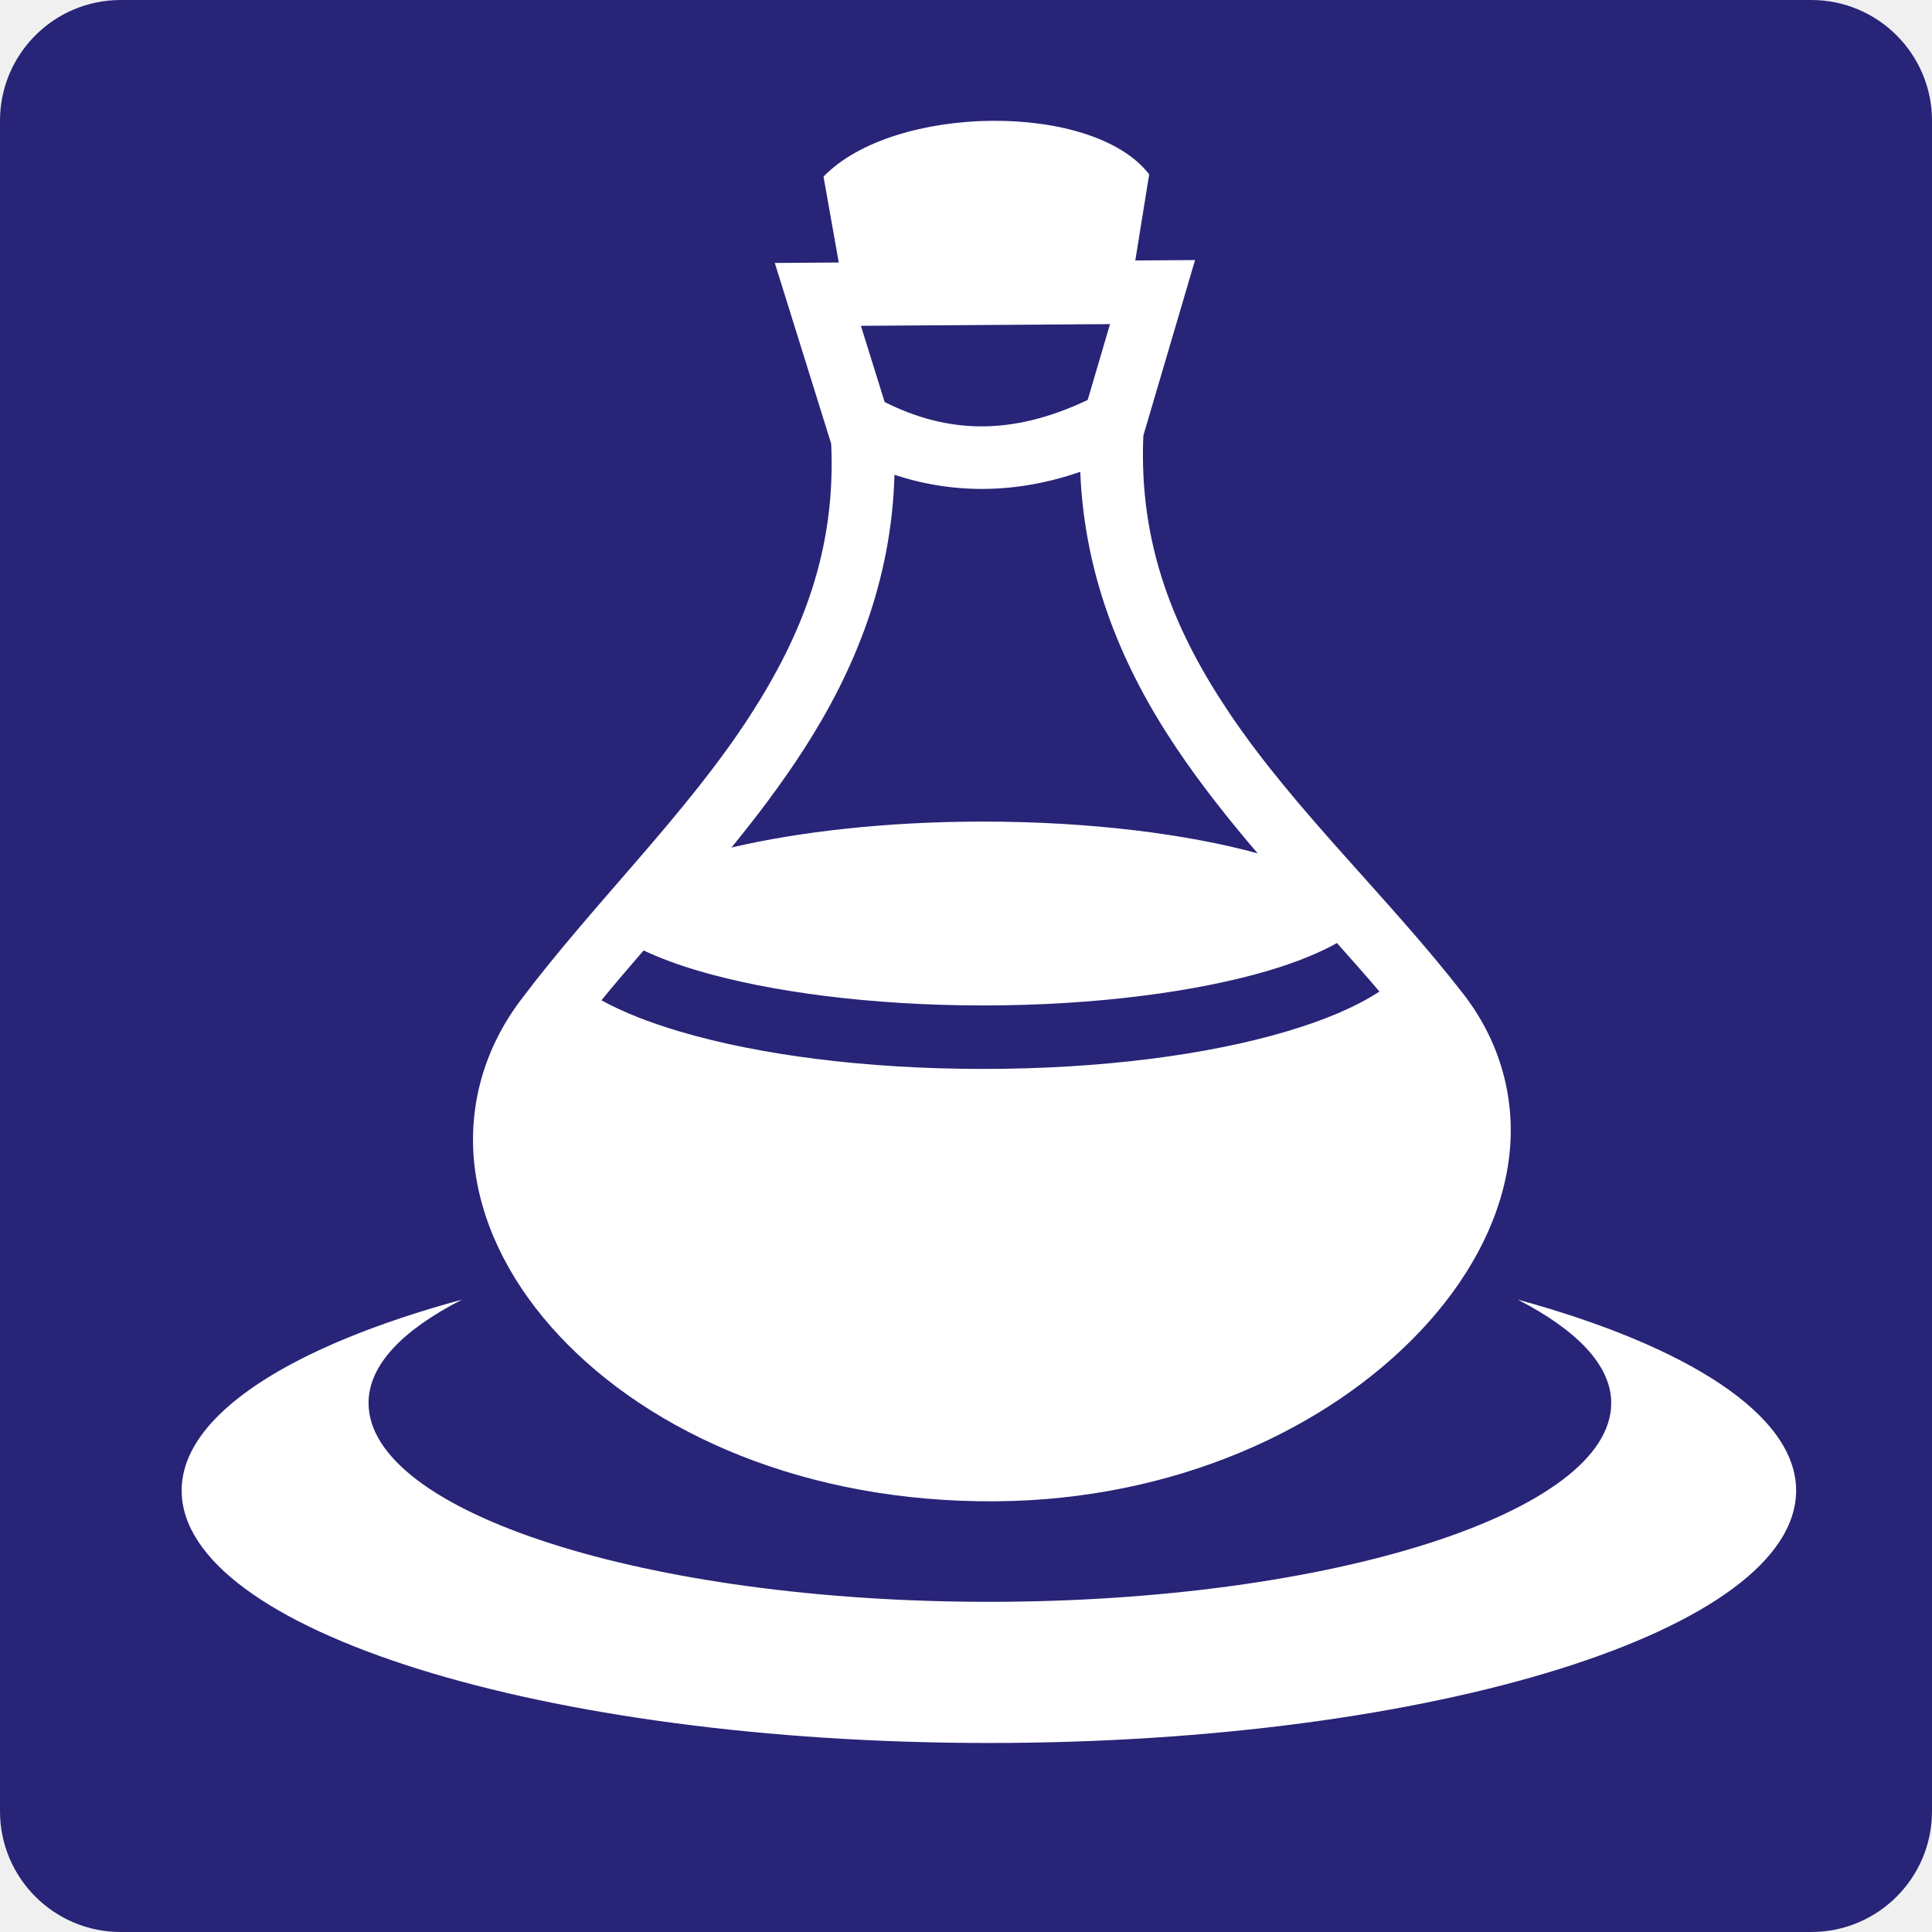
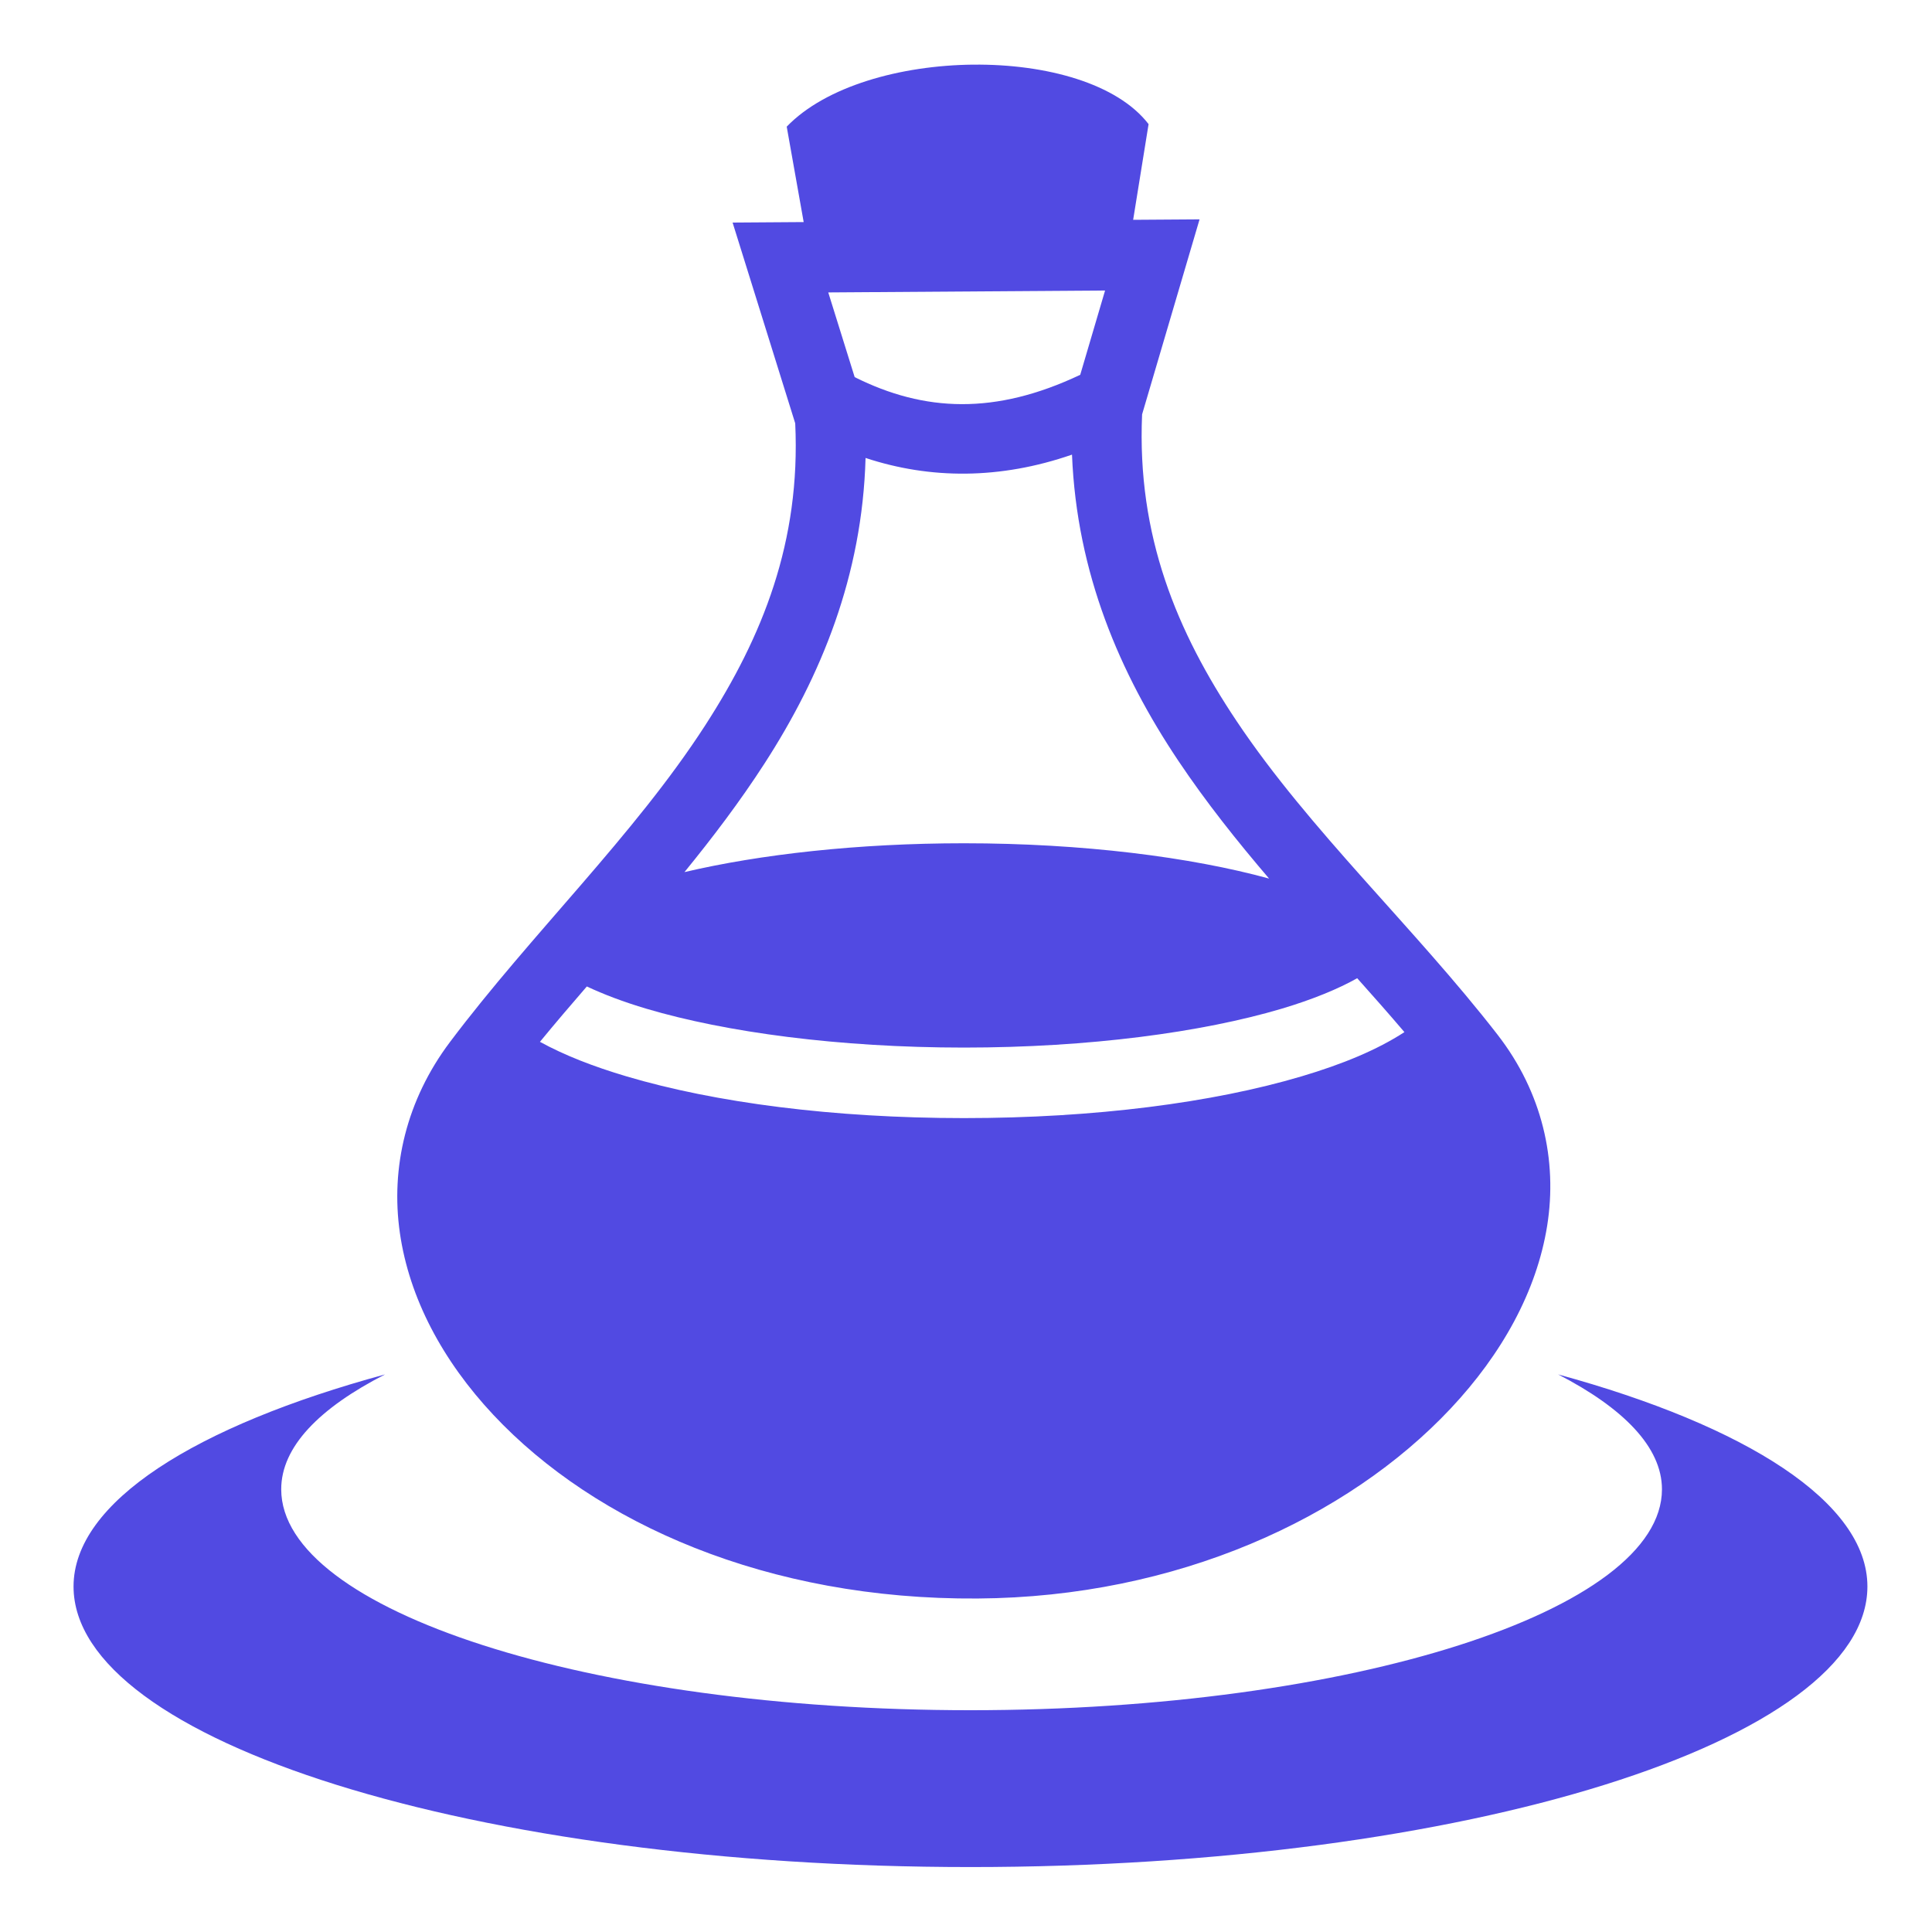
<svg xmlns="http://www.w3.org/2000/svg" style="height: 512px; width: 512px;" viewBox="0 0 512 512">
-   <rect fill="#282477" fill-opacity="1" height="512" width="512" rx="32" ry="32" />
-   <g class="" style="touch-action: none;" transform="translate(5,-9)">
-     <path d="M257.95 17.127c-19.323.186-39.152 5.737-49.462 16.437l4.494 25.288-18.836.13 3.756 12.04 12.84 41.165c1.466 31.346-8.624 56.45-23.828 79.997-18.854 29.198-45.987 55.144-67.662 83.957-11.56 15.367-15.767 33.277-13.285 50.57 2.48 17.29 11.322 33.89 24.795 48.257 26.945 28.736 72.624 49.044 128.345 48.654 52.815-.366 98.06-21.347 125.3-50.313 13.62-14.484 22.82-31.095 25.603-48.434 2.78-17.34-1.278-35.385-13.15-50.678h.003c-22.132-28.513-49.724-54.076-69.088-83.01-15.9-23.76-26.513-49.206-25.107-81.374l15.228-51.68-17.6.12 4.09-25.357c-8.29-10.77-27.11-15.952-46.435-15.766zm34.905 59.863l-6.582 22.336c-22.502 10.67-41.278 9.862-59.775.617l-7-22.447 73.357-.506zm-8.765 43.49c1.27 31.477 12.715 58.028 28.152 81.096 7.37 11.013 15.604 21.332 24.076 31.254-20.758-5.694-49.388-9.355-80.85-9.355-28.173 0-54.063 2.94-74.077 7.64 7.483-9.18 14.71-18.707 21.223-28.793 14.953-23.156 25.9-49.698 26.768-80.96 17.122 5.656 35.656 5.724 54.71-.882zm75.58 138.756c4.275 4.785 8.483 9.543 12.516 14.285-7.27 4.73-16.44 8.51-27.293 11.732-23.45 6.96-54.792 11.053-89.426 11.053s-65.977-4.094-89.426-11.053c-8.803-2.613-16.478-5.602-22.95-9.158 3.992-4.87 8.175-9.76 12.424-14.672 4.372 2.06 9.703 4.094 15.843 5.916 20.964 6.22 50.975 10.28 84.11 10.28 33.136 0 63.146-4.06 84.11-10.28 8.31-2.466 15.157-5.314 20.093-8.102zM102.04 364.234c-50.154 13.628-82.55 33.813-82.55 56.204 0 41.017 106.522 74.35 237.696 74.35 131.173 0 237.697-33.333 237.697-74.35 0-22.31-32.12-42.578-81.965-56.204 17.23 8.88 27.518 19.25 27.518 30.444 0 32.13-82.31 58.545-183.248 58.545-100.94 0-182.663-26.418-182.663-58.545 0-11.255 10.11-21.535 27.518-30.444h-.004z" fill="#fff" fill-opacity="1" transform="translate(25.6, 25.6) scale(0.9, 0.9) rotate(0, 256, 256)" />
+   <path d="M0 0h512v512H0z" fill="#ffffff" fill-opacity="1" />
+   <g class="" style="touch-action: none;" transform="translate(0,0)">
+     <path d="M257.95 17.127c-19.323.186-39.152 5.737-49.462 16.437l4.494 25.288-18.836.13 3.756 12.04 12.84 41.165c1.466 31.346-8.624 56.45-23.828 79.997-18.854 29.198-45.987 55.144-67.662 83.957-11.56 15.367-15.767 33.277-13.285 50.57 2.48 17.29 11.322 33.89 24.795 48.257 26.945 28.736 72.624 49.044 128.345 48.654 52.815-.366 98.06-21.347 125.3-50.313 13.62-14.484 22.82-31.095 25.603-48.434 2.78-17.34-1.278-35.385-13.15-50.678h.003c-22.132-28.513-49.724-54.076-69.088-83.01-15.9-23.76-26.513-49.206-25.107-81.374l15.228-51.68-17.6.12 4.09-25.357c-8.29-10.77-27.11-15.952-46.435-15.766zm34.905 59.863l-6.582 22.336c-22.502 10.67-41.278 9.862-59.775.617l-7-22.447 73.357-.506zm-8.765 43.49c1.27 31.477 12.715 58.028 28.152 81.096 7.37 11.013 15.604 21.332 24.076 31.254-20.758-5.694-49.388-9.355-80.85-9.355-28.173 0-54.063 2.94-74.077 7.64 7.483-9.18 14.71-18.707 21.223-28.793 14.953-23.156 25.9-49.698 26.768-80.96 17.122 5.656 35.656 5.724 54.71-.882zm75.58 138.756c4.275 4.785 8.483 9.543 12.516 14.285-7.27 4.73-16.44 8.51-27.293 11.732-23.45 6.96-54.792 11.053-89.426 11.053s-65.977-4.094-89.426-11.053c-8.803-2.613-16.478-5.602-22.95-9.158 3.992-4.87 8.175-9.76 12.424-14.672 4.372 2.06 9.703 4.094 15.843 5.916 20.964 6.22 50.975 10.28 84.11 10.28 33.136 0 63.146-4.06 84.11-10.28 8.31-2.466 15.157-5.314 20.093-8.102zM102.04 364.234c-50.154 13.628-82.55 33.813-82.55 56.204 0 41.017 106.522 74.35 237.696 74.35 131.173 0 237.697-33.333 237.697-74.35 0-22.31-32.12-42.578-81.965-56.204 17.23 8.88 27.518 19.25 27.518 30.444 0 32.13-82.31 58.545-183.248 58.545-100.94 0-182.663-26.418-182.663-58.545 0-11.255 10.11-21.535 27.518-30.444h-.004z" fill="#514ae2" fill-opacity="1" />
  </g>
</svg>
